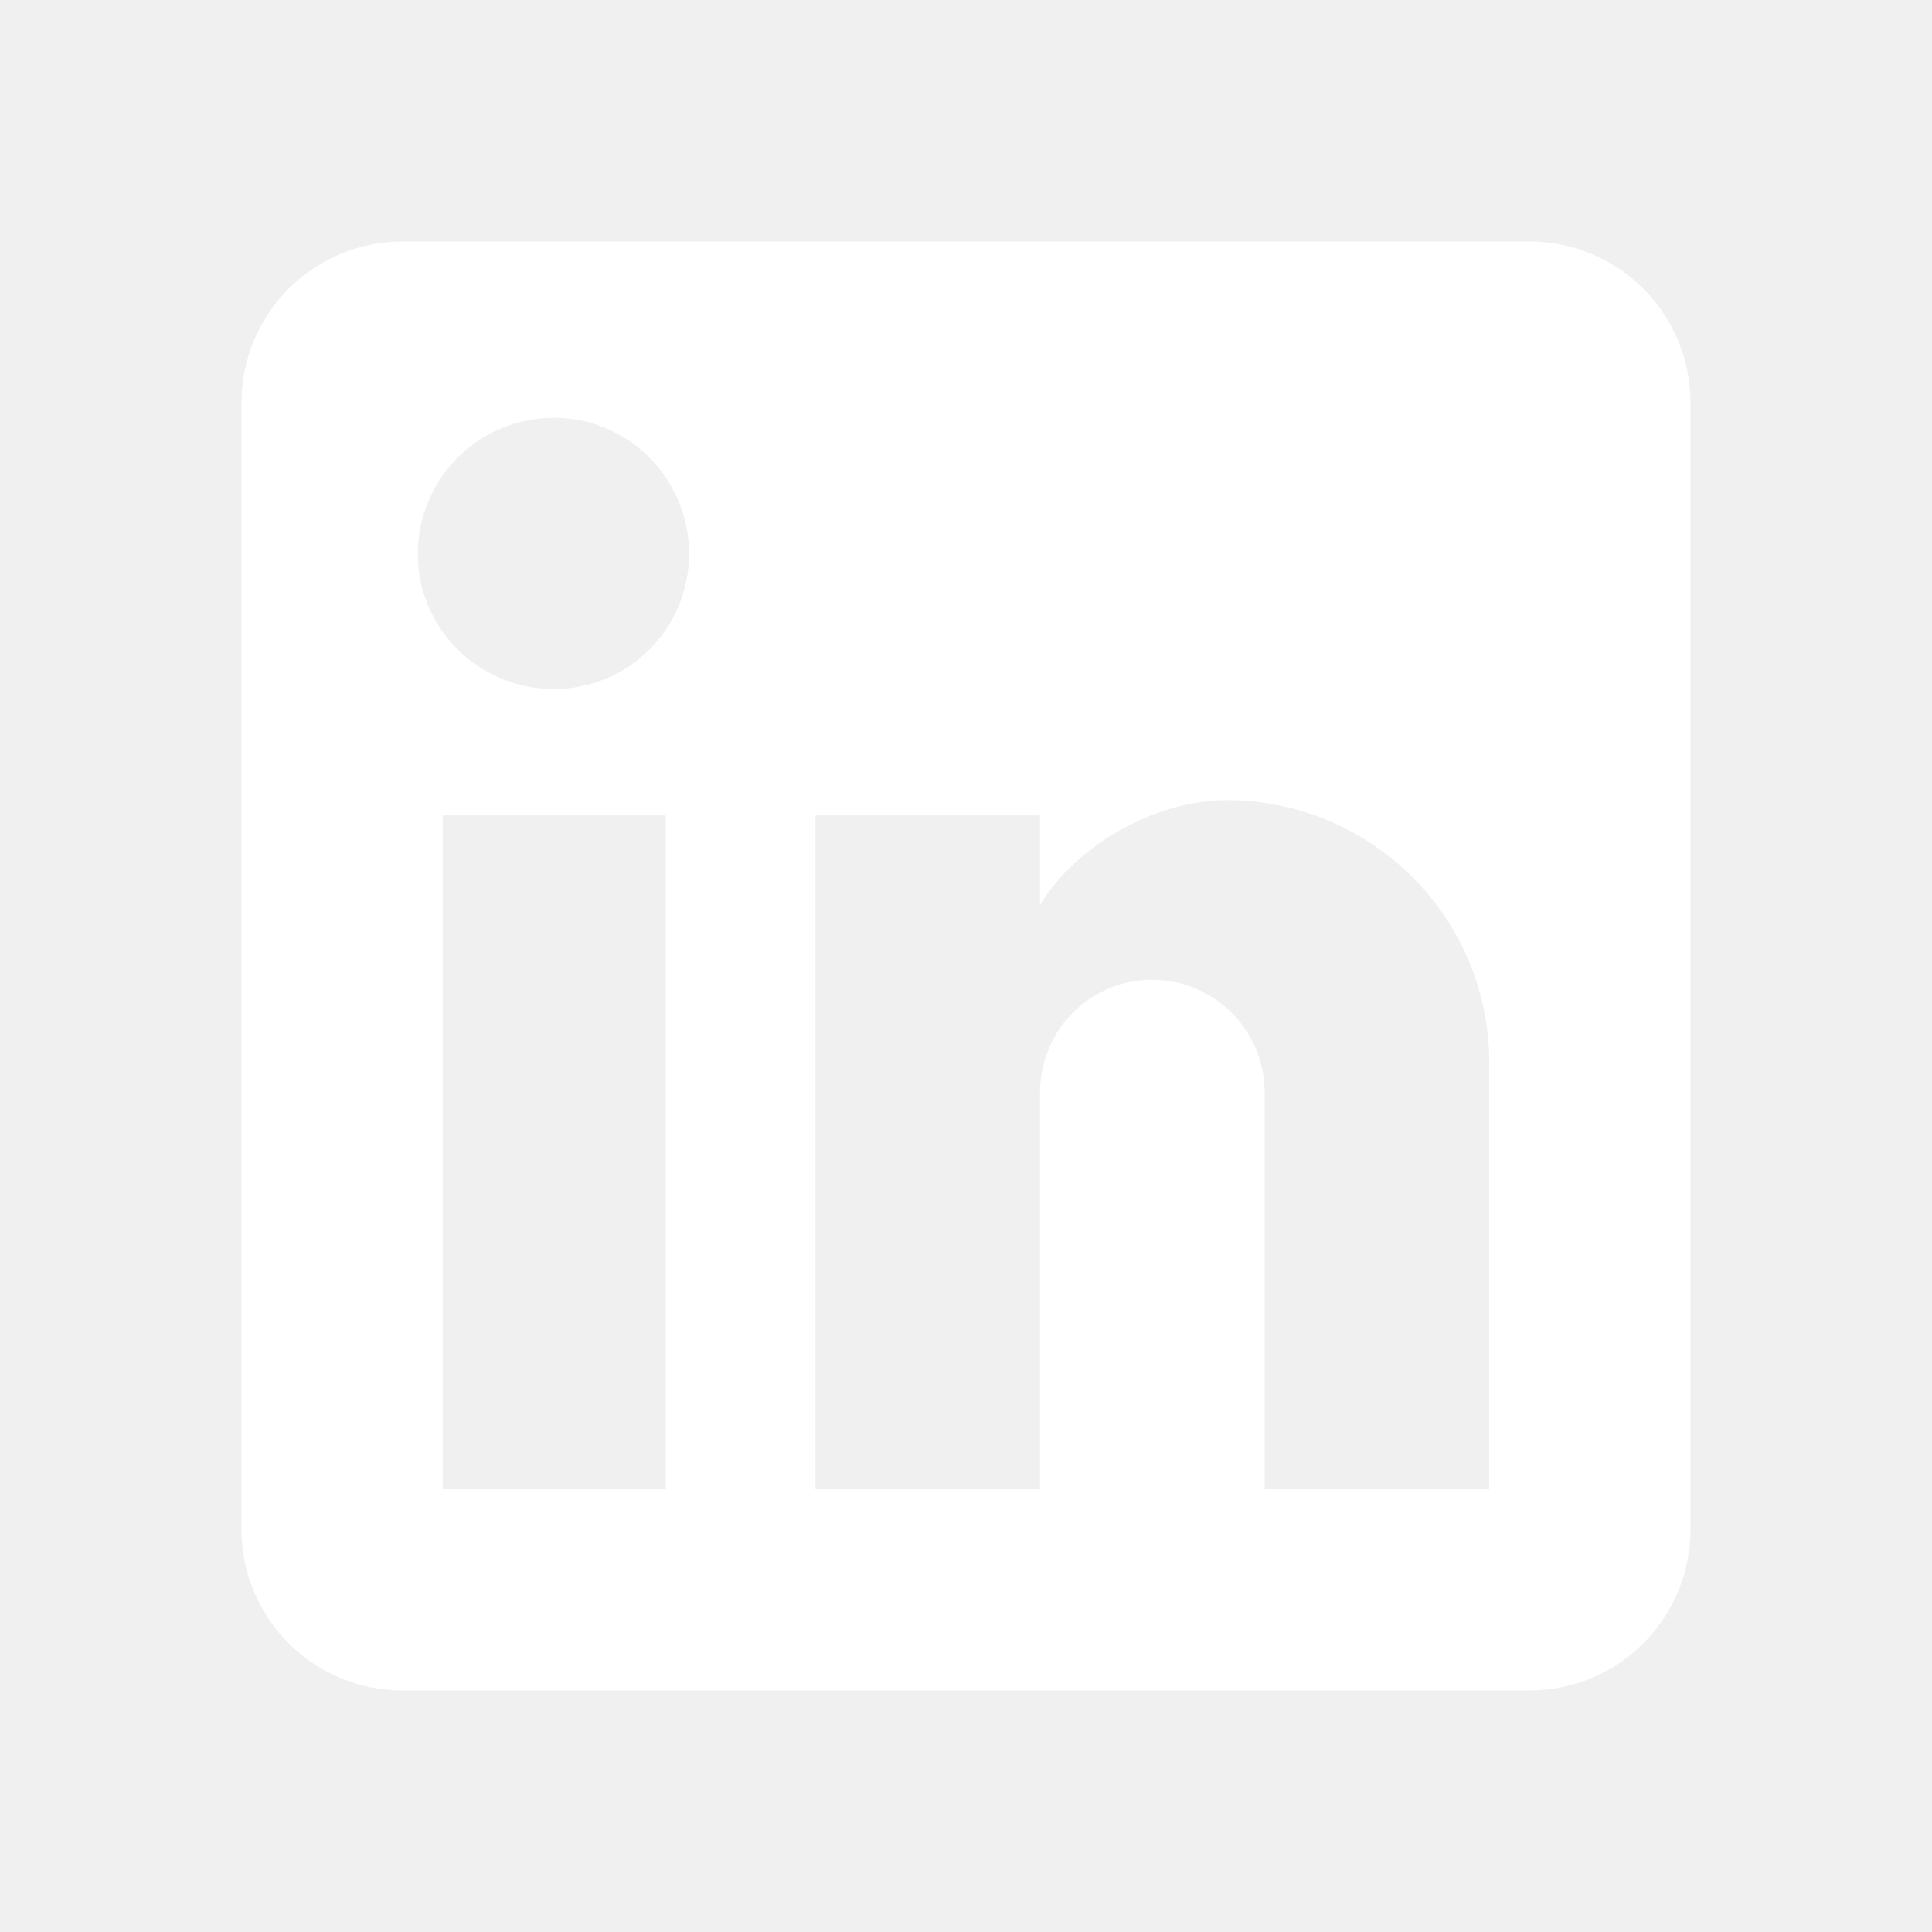
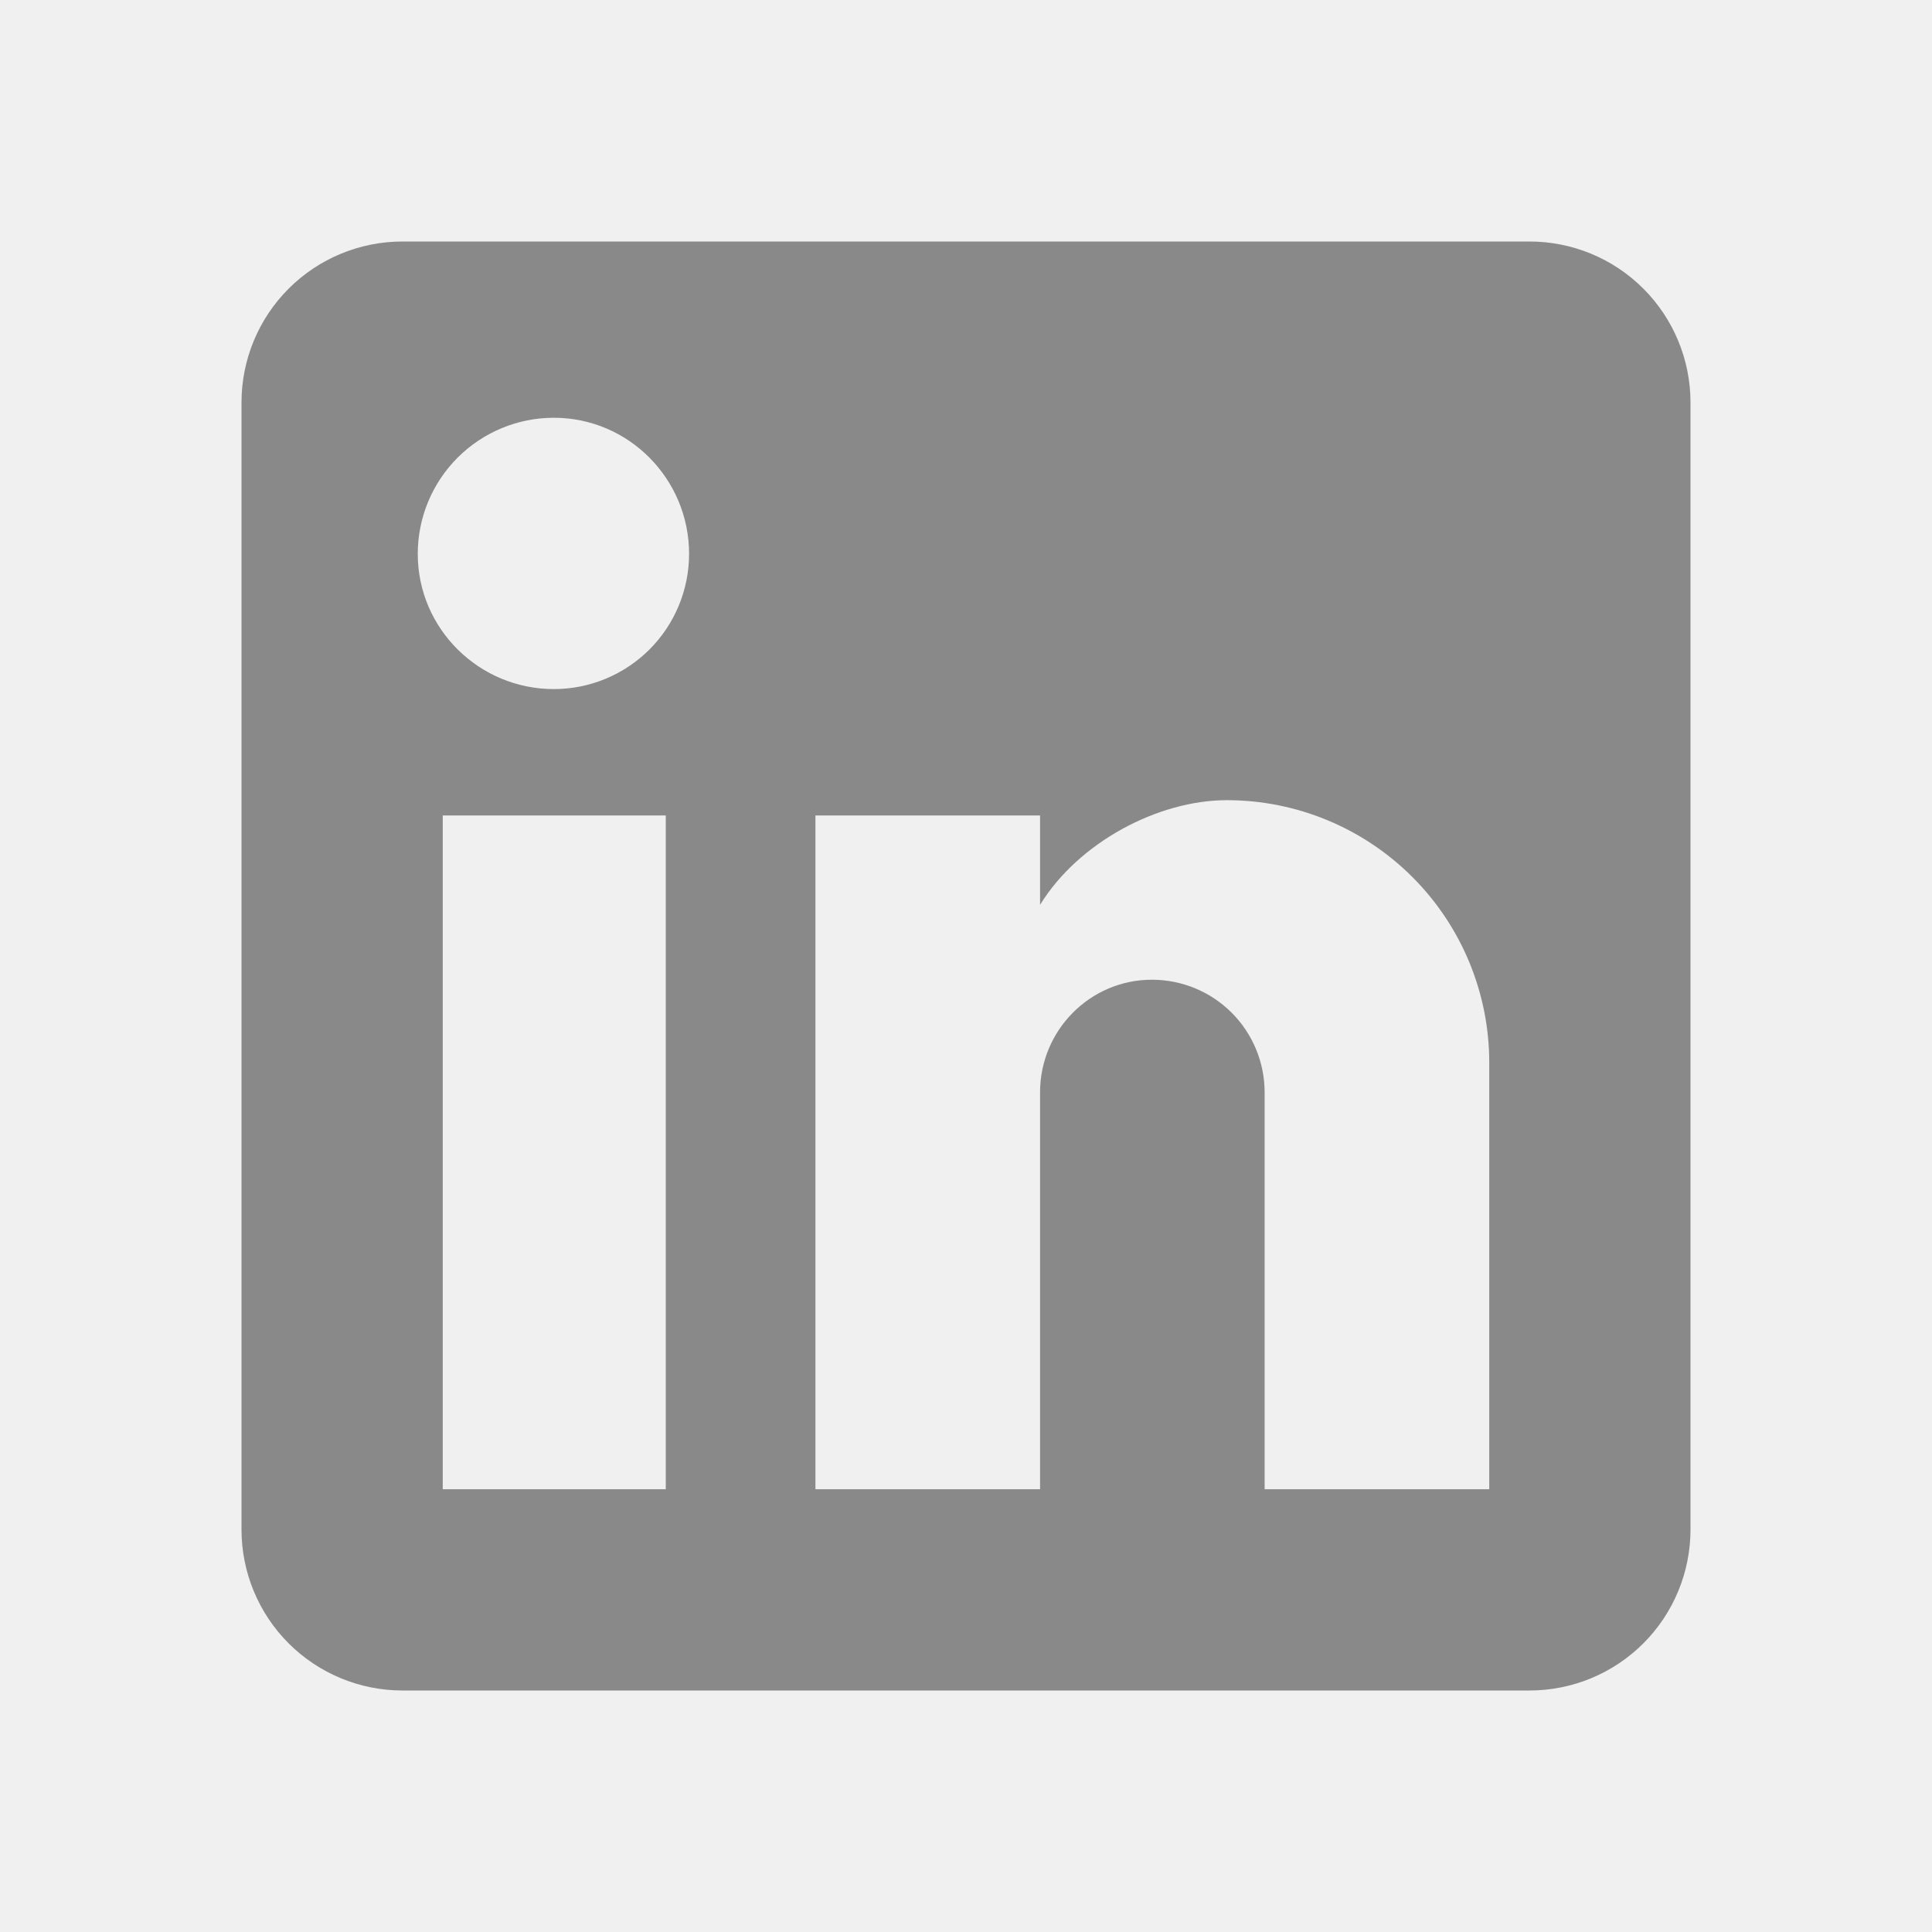
- <svg xmlns="http://www.w3.org/2000/svg" width="24" height="24" viewBox="0 0 24 24" fill="none">
-   <path d="M19 3C19.53 3 20.039 3.211 20.414 3.586C20.789 3.961 21 4.47 21 5V19C21 19.53 20.789 20.039 20.414 20.414C20.039 20.789 19.53 21 19 21H5C4.47 21 3.961 20.789 3.586 20.414C3.211 20.039 3 19.53 3 19V5C3 4.47 3.211 3.961 3.586 3.586C3.961 3.211 4.47 3 5 3H19ZM18.5 18.5V13.2C18.5 12.335 18.157 11.506 17.545 10.895C16.934 10.284 16.105 9.94 15.24 9.94C14.39 9.94 13.4 10.46 12.92 11.24V10.13H10.13V18.5H12.92V13.57C12.92 12.8 13.54 12.17 14.31 12.17C14.681 12.17 15.037 12.318 15.3 12.58C15.562 12.843 15.71 13.199 15.71 13.57V18.5H18.5ZM6.88 8.56C7.326 8.56 7.753 8.383 8.068 8.068C8.383 7.753 8.56 7.326 8.56 6.88C8.56 5.95 7.81 5.19 6.88 5.19C6.432 5.19 6.002 5.368 5.685 5.685C5.368 6.002 5.19 6.432 5.19 6.88C5.19 7.81 5.95 8.56 6.88 8.56ZM8.27 18.5V10.13H5.5V18.5H8.27Z" fill="white" />
+ <svg xmlns="http://www.w3.org/2000/svg" width="30" height="30" viewBox="0 0 30 30" fill="none">
+   <path d="M23.75 3.75C24.413 3.75 25.049 4.013 25.518 4.482C25.987 4.951 26.25 5.587 26.25 6.25V23.75C26.25 24.413 25.987 25.049 25.518 25.518C25.049 25.987 24.413 26.25 23.75 26.25H6.25C5.587 26.25 4.951 25.987 4.482 25.518C4.013 25.049 3.75 24.413 3.75 23.75V6.25C3.75 5.587 4.013 4.951 4.482 4.482C4.951 4.013 5.587 3.75 6.25 3.75H23.75ZM23.125 23.125V16.5C23.125 15.419 22.696 14.383 21.931 13.618C21.167 12.854 20.131 12.425 19.05 12.425C17.988 12.425 16.75 13.075 16.15 14.05V12.662H12.662V23.125H16.15V16.962C16.15 16 16.925 15.213 17.887 15.213C18.352 15.213 18.797 15.397 19.125 15.725C19.453 16.053 19.637 16.498 19.637 16.962V23.125H23.125ZM8.6 10.7C9.157 10.7 9.691 10.479 10.085 10.085C10.479 9.691 10.7 9.157 10.7 8.6C10.7 7.438 9.762 6.487 8.6 6.487C8.04 6.487 7.502 6.71 7.106 7.106C6.71 7.502 6.487 8.04 6.487 8.6C6.487 9.762 7.438 10.7 8.6 10.7ZM10.338 23.125V12.662H6.875V23.125H10.338Z" fill="#898989" />
</svg>
